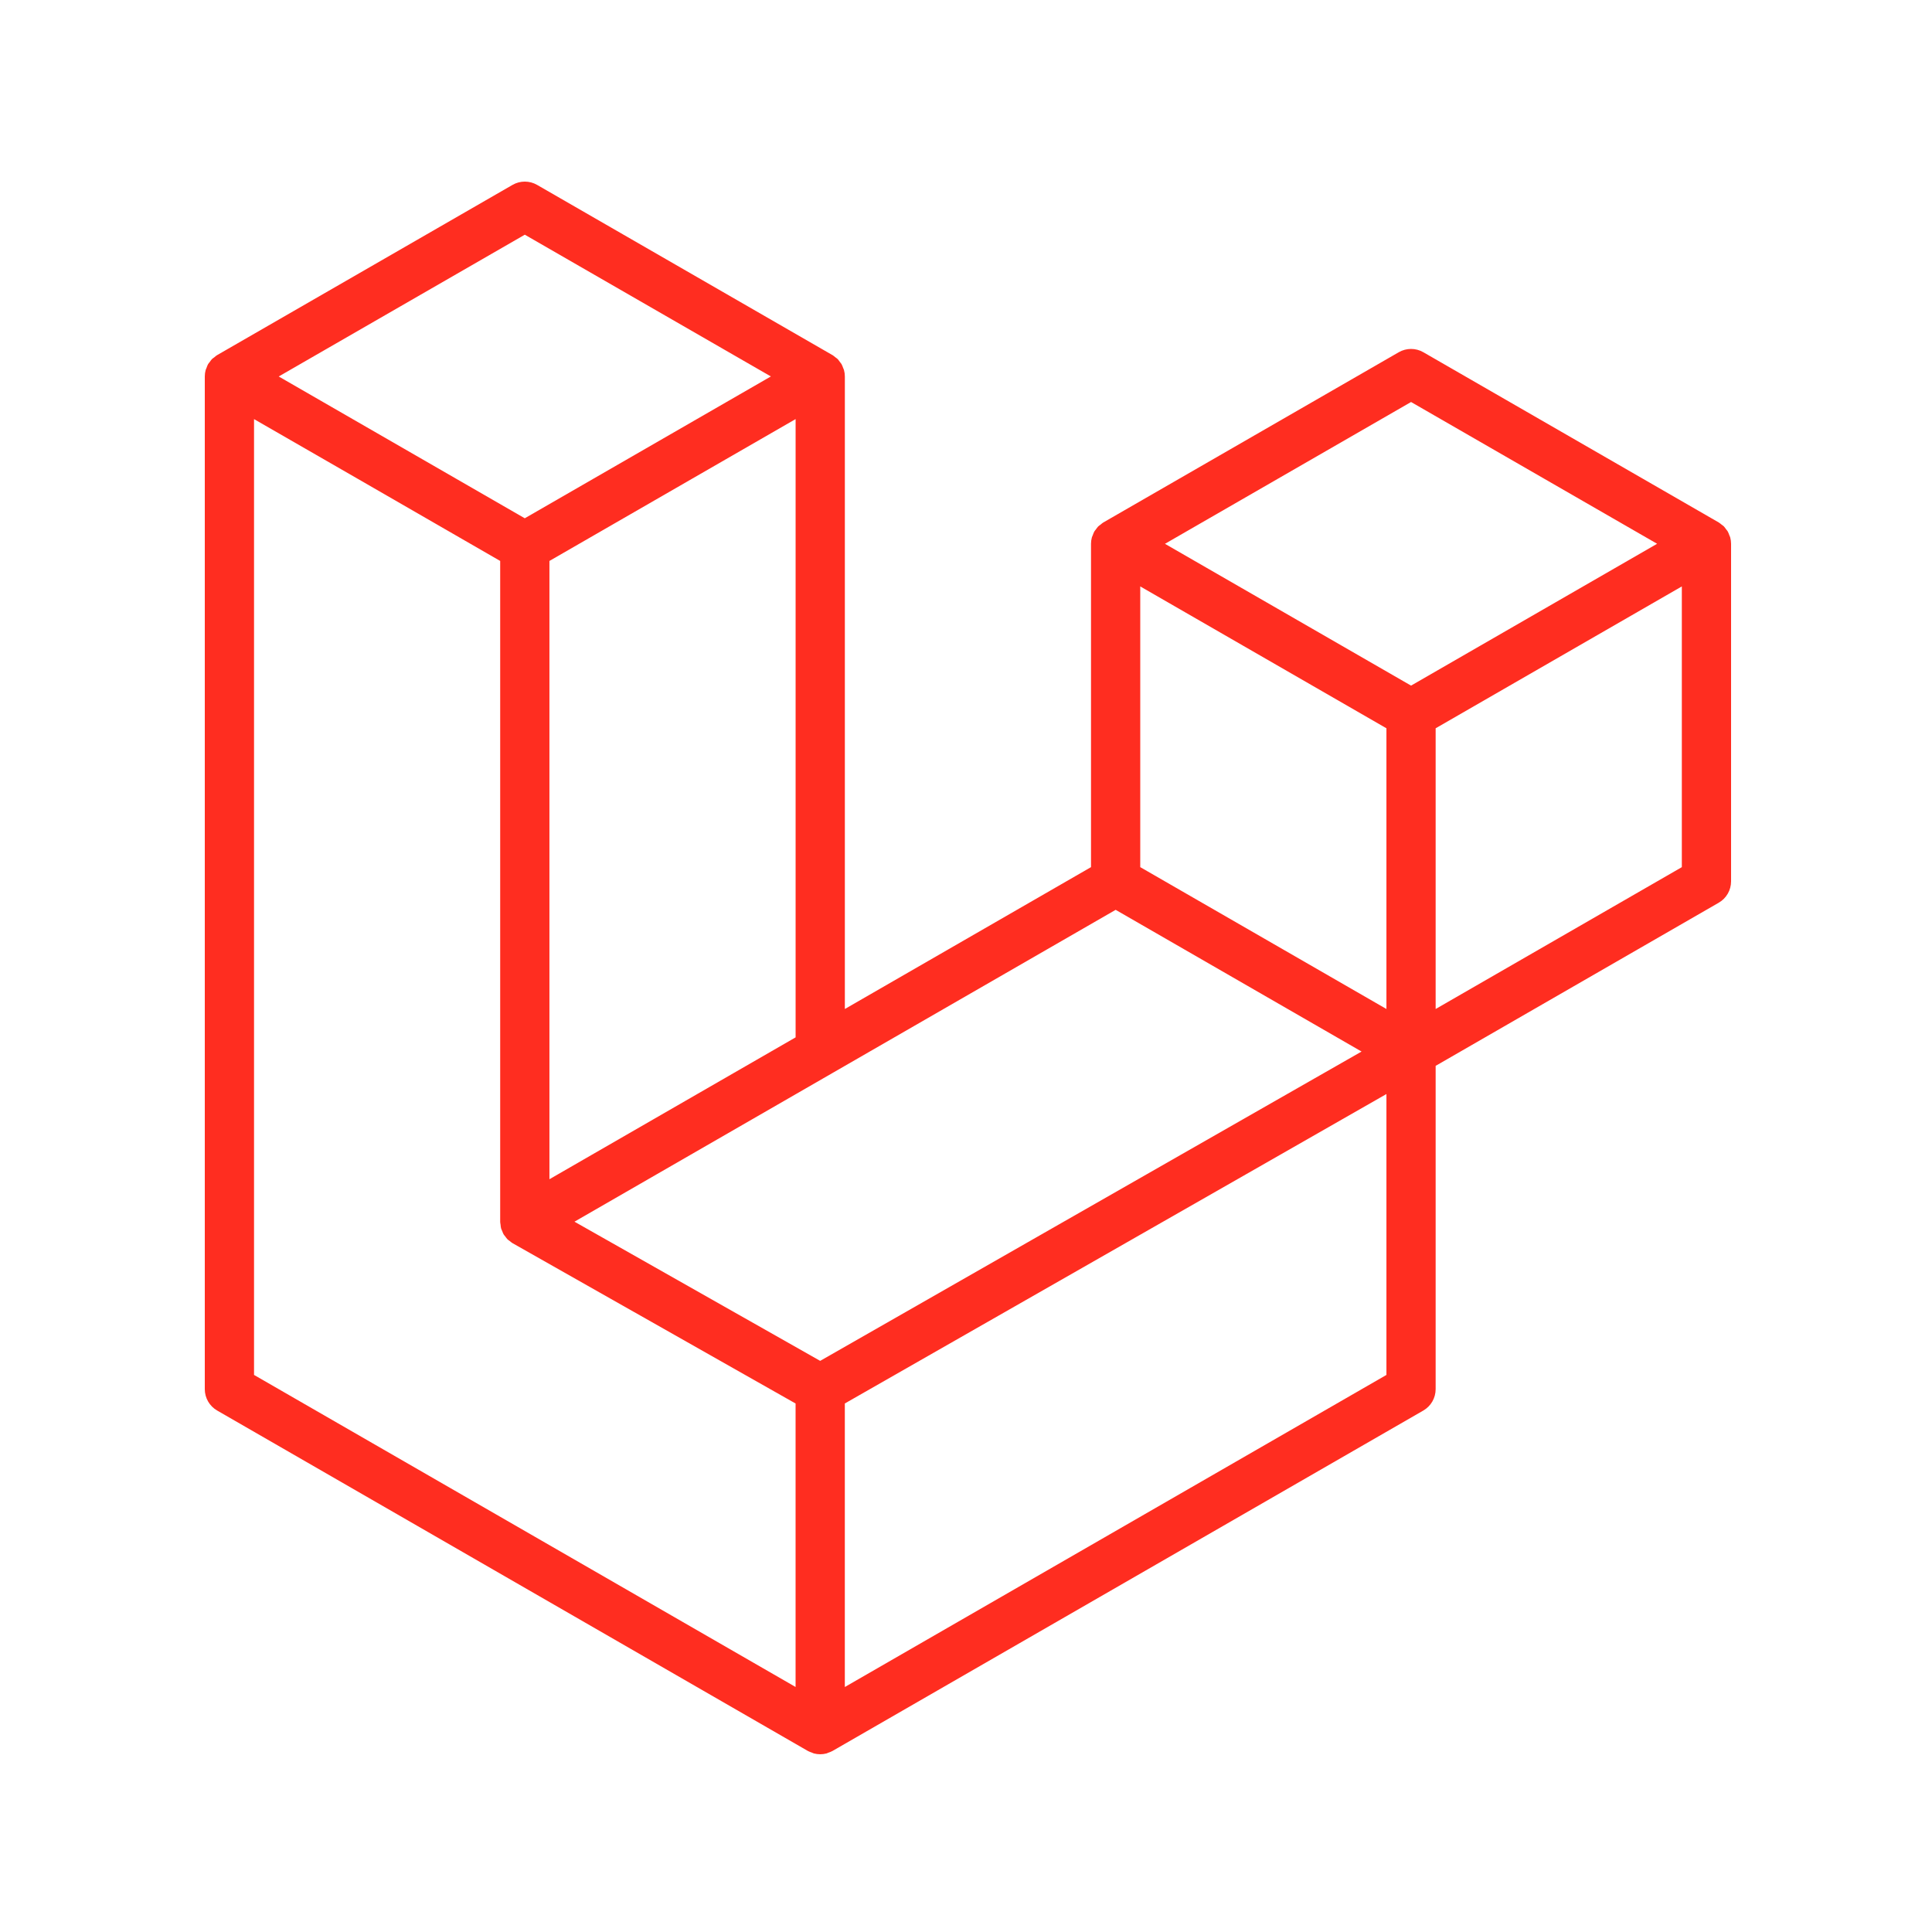
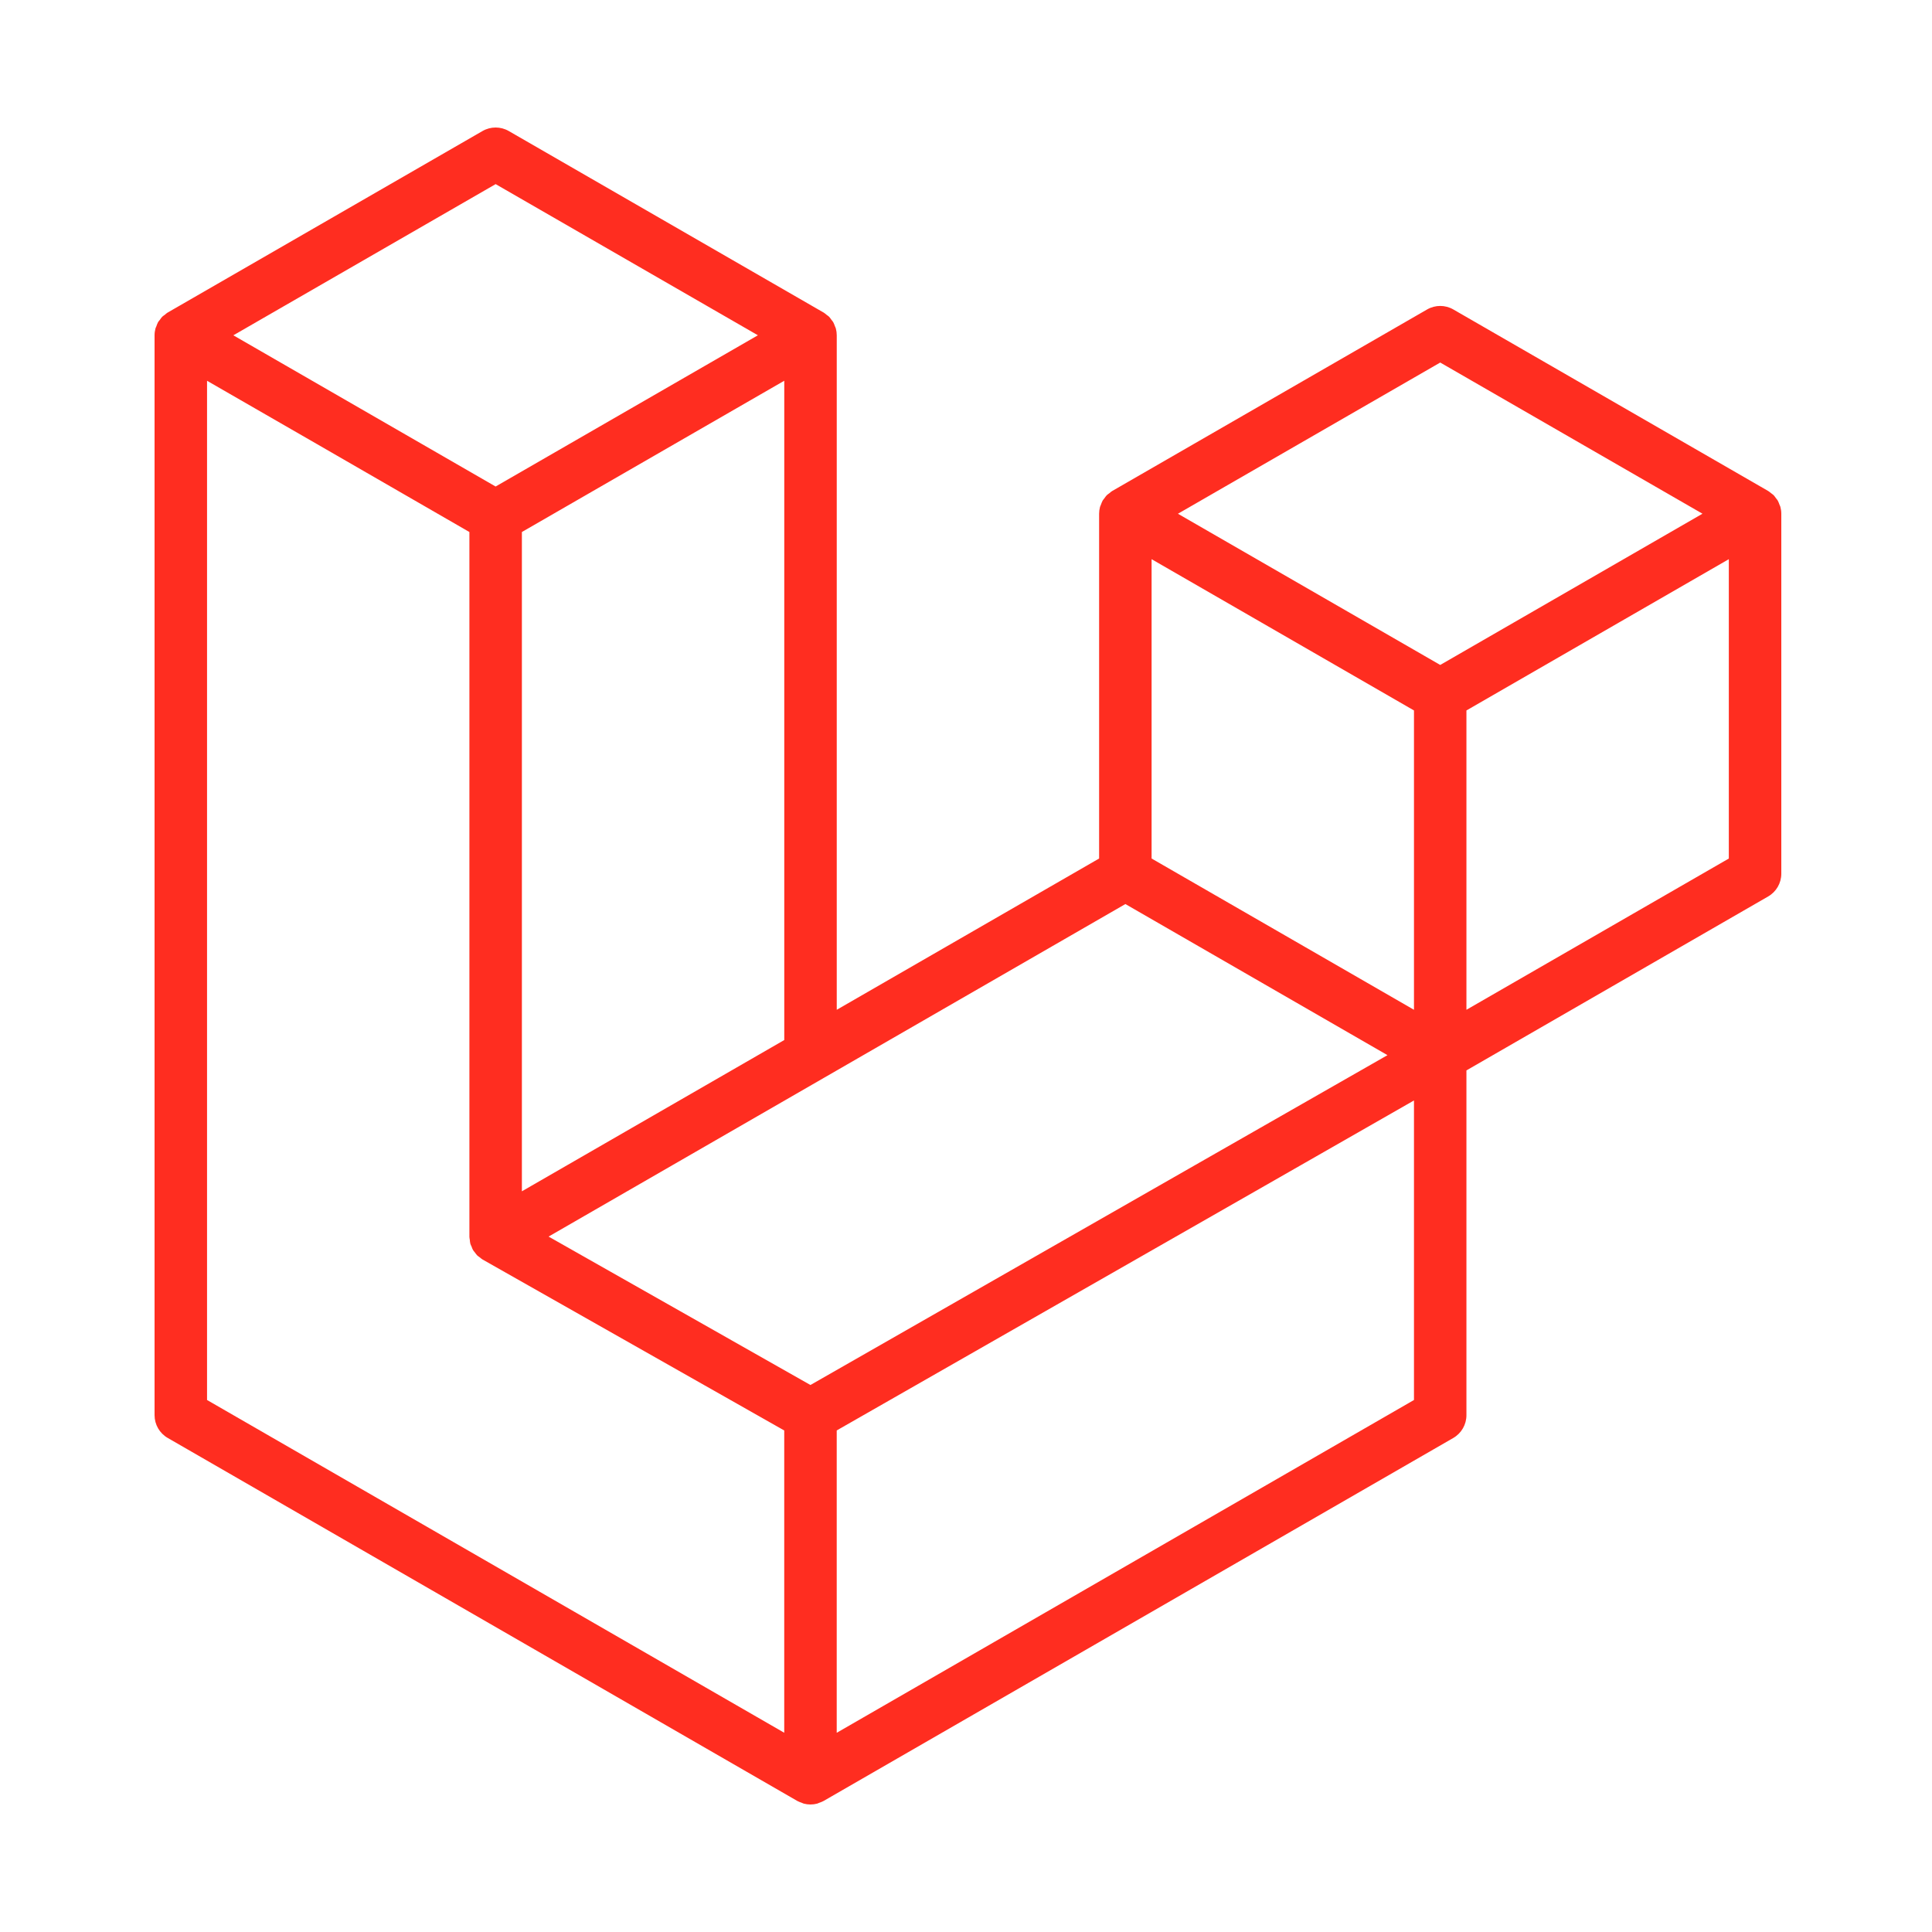
<svg xmlns="http://www.w3.org/2000/svg" width="500px" height="500px" viewBox="0 0 500 500" version="1.1">
  <g id="laravel" stroke="none" stroke-width="1" fill="none" fill-rule="evenodd">
-     <g id="logomark.min" transform="translate(53, 47)" fill="#FF2D20">
-       <path d="M394.777,92.074 C394.924,92.617 395,93.176 395,93.738 L395,181.1 C395,183.382 393.78,185.49 391.802,186.625 L318.544,228.841 L318.544,312.516 C318.544,314.793 317.335,316.895 315.362,318.042 L162.442,406.152 C162.092,406.351 161.71,406.478 161.328,406.614 C161.185,406.661 161.05,406.749 160.899,406.789 C159.83,407.07 158.706,407.07 157.637,406.789 C157.462,406.741 157.303,406.645 157.136,406.582 C156.786,406.454 156.42,406.343 156.086,406.152 L3.198,318.042 C1.221,316.905 0,314.798 0,312.516 L0,50.432 C0,49.858 0.08,49.301 0.223,48.76 C0.27,48.576 0.382,48.409 0.445,48.226 C0.565,47.892 0.676,47.549 0.851,47.239 C0.971,47.032 1.146,46.865 1.289,46.673 C1.472,46.419 1.639,46.156 1.854,45.933 C2.036,45.75 2.275,45.615 2.482,45.455 C2.713,45.264 2.92,45.057 3.182,44.906 L3.19,44.906 L79.638,0.851 C81.608,-0.284 84.032,-0.284 86.002,0.851 L162.45,44.906 L162.466,44.906 C162.721,45.065 162.935,45.264 163.166,45.447 C163.373,45.607 163.604,45.75 163.787,45.925 C164.009,46.156 164.168,46.419 164.359,46.673 C164.495,46.865 164.677,47.032 164.789,47.239 C164.972,47.557 165.075,47.892 165.203,48.226 C165.266,48.409 165.378,48.576 165.425,48.768 C165.572,49.31 165.647,49.87 165.648,50.432 L165.648,214.127 L229.352,177.413 L229.352,93.73 C229.352,93.173 229.432,92.608 229.575,92.074 C229.63,91.883 229.734,91.716 229.797,91.533 C229.925,91.198 230.036,90.856 230.211,90.545 C230.33,90.338 230.505,90.171 230.641,89.98 C230.832,89.725 230.991,89.462 231.213,89.24 C231.396,89.056 231.627,88.921 231.834,88.762 C232.073,88.571 232.279,88.364 232.534,88.212 L232.542,88.212 L308.998,44.157 C310.967,43.021 313.393,43.021 315.362,44.157 L391.81,88.212 C392.08,88.372 392.287,88.571 392.526,88.754 C392.725,88.913 392.956,89.056 393.139,89.232 C393.361,89.462 393.52,89.725 393.711,89.98 C393.854,90.171 394.029,90.338 394.141,90.545 C394.324,90.856 394.427,91.198 394.555,91.533 C394.626,91.716 394.73,91.883 394.777,92.074 Z M382.256,177.413 L382.256,104.766 L355.503,120.181 L318.544,141.48 L318.544,214.127 L382.264,177.413 L382.256,177.413 Z M305.808,308.83 L305.808,236.134 L269.453,256.916 L165.64,316.218 L165.64,389.598 L305.808,308.83 Z M12.744,61.459 L12.744,308.83 L152.896,389.59 L152.896,316.226 L79.678,274.751 L79.654,274.735 L79.622,274.719 C79.375,274.576 79.169,274.369 78.938,274.194 C78.739,274.035 78.508,273.907 78.333,273.732 L78.317,273.708 C78.111,273.509 77.967,273.262 77.792,273.039 C77.633,272.824 77.442,272.641 77.315,272.418 L77.307,272.394 C77.164,272.156 77.076,271.869 76.973,271.598 C76.87,271.359 76.734,271.136 76.671,270.882 L76.671,270.874 C76.591,270.571 76.575,270.253 76.543,269.942 C76.512,269.703 76.448,269.464 76.448,269.225 L76.448,269.21 L76.448,98.173 L39.497,76.866 L12.744,61.467 L12.744,61.459 Z M82.828,13.734 L19.132,50.432 L82.812,87.13 L146.5,50.424 L82.812,13.734 L82.828,13.734 Z M115.953,242.759 L152.904,221.468 L152.904,61.459 L126.151,76.874 L89.192,98.173 L89.192,258.182 L115.953,242.759 Z M312.18,57.04 L248.492,93.738 L312.18,130.436 L375.86,93.73 L312.18,57.04 Z M305.808,141.48 L268.849,120.181 L242.096,104.766 L242.096,177.413 L279.047,198.704 L305.808,214.127 L305.808,141.48 Z M159.26,305.191 L252.676,251.812 L299.372,225.139 L235.732,188.465 L162.458,230.688 L95.675,269.17 L159.26,305.191 Z" id="Shape" />
+     <g id="logomark.min" transform="translate(40, 33)" fill="#FF2D20">
+       <path d="M420.763,98.182 C420.919,98.761 421,99.357 421,99.957 L421,193.114 C421,195.547 419.7,197.795 417.592,199.006 L339.511,244.022 L339.511,333.248 C339.511,335.676 338.223,337.918 336.12,339.14 L173.134,433.095 C172.761,433.308 172.354,433.444 171.947,433.588 C171.795,433.639 171.651,433.732 171.49,433.775 C170.35,434.075 169.153,434.075 168.013,433.775 C167.827,433.724 167.657,433.622 167.479,433.554 C167.106,433.418 166.716,433.299 166.36,433.095 L3.408,339.14 C1.301,337.928 0,335.681 0,333.248 L0,53.777 C0,53.166 0.085,52.572 0.237,51.994 C0.288,51.799 0.407,51.621 0.475,51.425 C0.602,51.069 0.721,50.704 0.907,50.373 C1.034,50.152 1.221,49.974 1.374,49.77 C1.569,49.498 1.747,49.218 1.976,48.98 C2.171,48.785 2.425,48.641 2.645,48.471 C2.891,48.267 3.112,48.046 3.391,47.885 L3.4,47.885 L84.88,0.907 C86.98,-0.302 89.563,-0.302 91.663,0.907 L173.143,47.885 L173.16,47.885 C173.431,48.055 173.66,48.267 173.906,48.462 C174.126,48.632 174.372,48.785 174.567,48.972 C174.805,49.218 174.974,49.498 175.178,49.77 C175.322,49.974 175.517,50.152 175.636,50.373 C175.831,50.712 175.941,51.069 176.077,51.425 C176.144,51.621 176.263,51.799 176.314,52.003 C176.47,52.581 176.55,53.178 176.551,53.777 L176.551,228.332 L244.449,189.183 L244.449,99.948 C244.449,99.354 244.533,98.751 244.686,98.182 C244.745,97.978 244.856,97.8 244.923,97.605 C245.059,97.248 245.178,96.883 245.364,96.552 C245.491,96.331 245.678,96.153 245.822,95.949 C246.026,95.677 246.195,95.397 246.433,95.16 C246.628,94.964 246.874,94.82 247.094,94.65 C247.348,94.446 247.569,94.226 247.84,94.064 L247.849,94.064 L329.337,47.087 C331.436,45.875 334.021,45.875 336.12,47.087 L417.6,94.064 C417.888,94.234 418.109,94.446 418.363,94.642 C418.575,94.811 418.821,94.964 419.016,95.151 C419.253,95.397 419.423,95.677 419.626,95.949 C419.779,96.153 419.966,96.331 420.084,96.552 C420.279,96.883 420.39,97.248 420.525,97.605 C420.602,97.8 420.712,97.978 420.763,98.182 Z M407.417,189.183 L407.417,111.716 L378.903,128.153 L339.511,150.865 L339.511,228.332 L407.426,189.183 L407.417,189.183 Z M325.937,329.317 L325.937,251.799 L287.19,273.959 L176.543,337.196 L176.543,415.444 L325.937,329.317 Z M13.583,65.536 L13.583,329.317 L162.96,415.435 L162.96,337.205 L84.922,292.978 L84.897,292.961 L84.863,292.944 C84.6,292.791 84.38,292.57 84.134,292.384 C83.922,292.214 83.676,292.078 83.489,291.891 L83.473,291.866 C83.252,291.653 83.099,291.39 82.913,291.153 C82.743,290.923 82.54,290.728 82.404,290.49 L82.396,290.465 C82.243,290.21 82.15,289.904 82.04,289.616 C81.929,289.361 81.785,289.123 81.717,288.852 L81.717,288.843 C81.633,288.52 81.616,288.181 81.582,287.85 C81.548,287.595 81.48,287.34 81.48,287.086 L81.48,287.069 L81.48,104.686 L42.097,81.965 L13.583,65.545 L13.583,65.536 Z M88.28,14.645 L20.391,53.777 L88.263,92.91 L156.143,53.769 L88.263,14.645 L88.28,14.645 Z M123.585,258.863 L162.969,236.16 L162.969,65.536 L134.455,81.974 L95.063,104.686 L95.063,275.309 L123.585,258.863 Z M332.729,60.824 L264.848,99.957 L332.729,139.089 L400.6,99.948 L332.729,60.824 Z M325.937,150.865 L286.545,128.153 L258.031,111.716 L258.031,189.183 L297.415,211.886 L325.937,228.332 L325.937,150.865 Z M169.743,325.437 L269.308,268.517 L319.078,240.074 L251.249,200.967 L173.151,245.992 L101.973,287.026 L169.743,325.437 Z" id="Shape" />
    </g>
  </g>
</svg>
